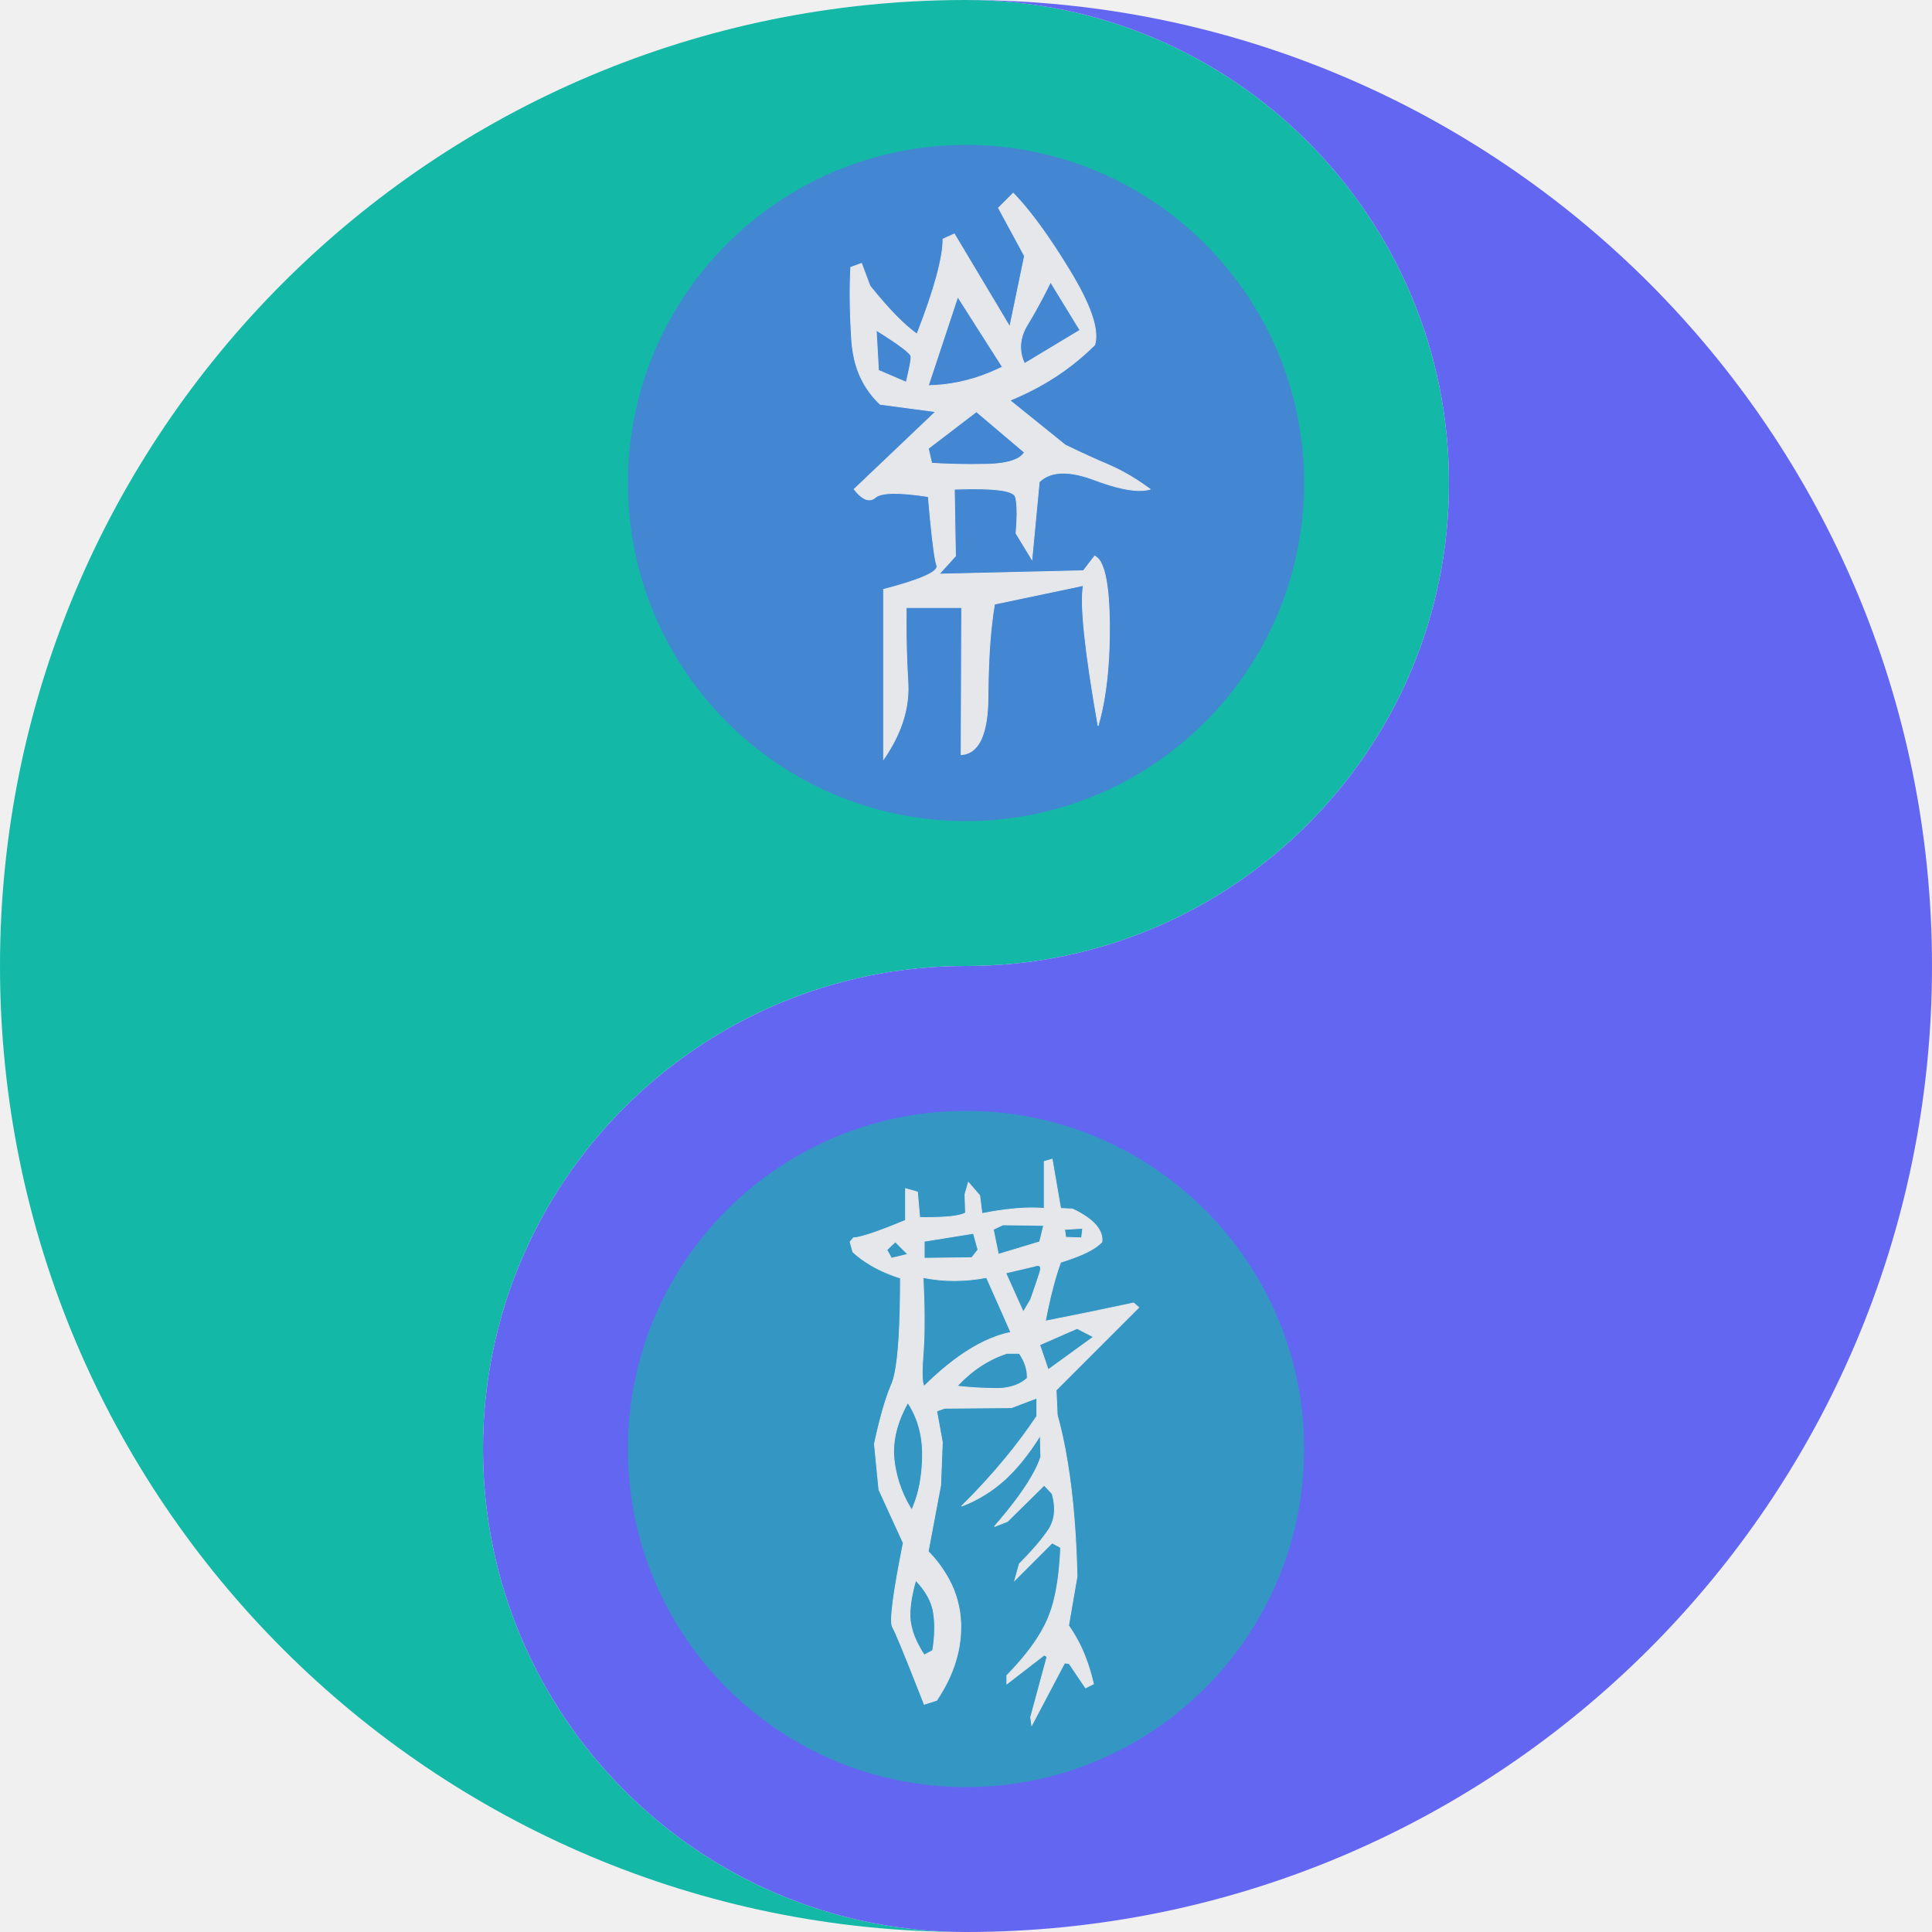
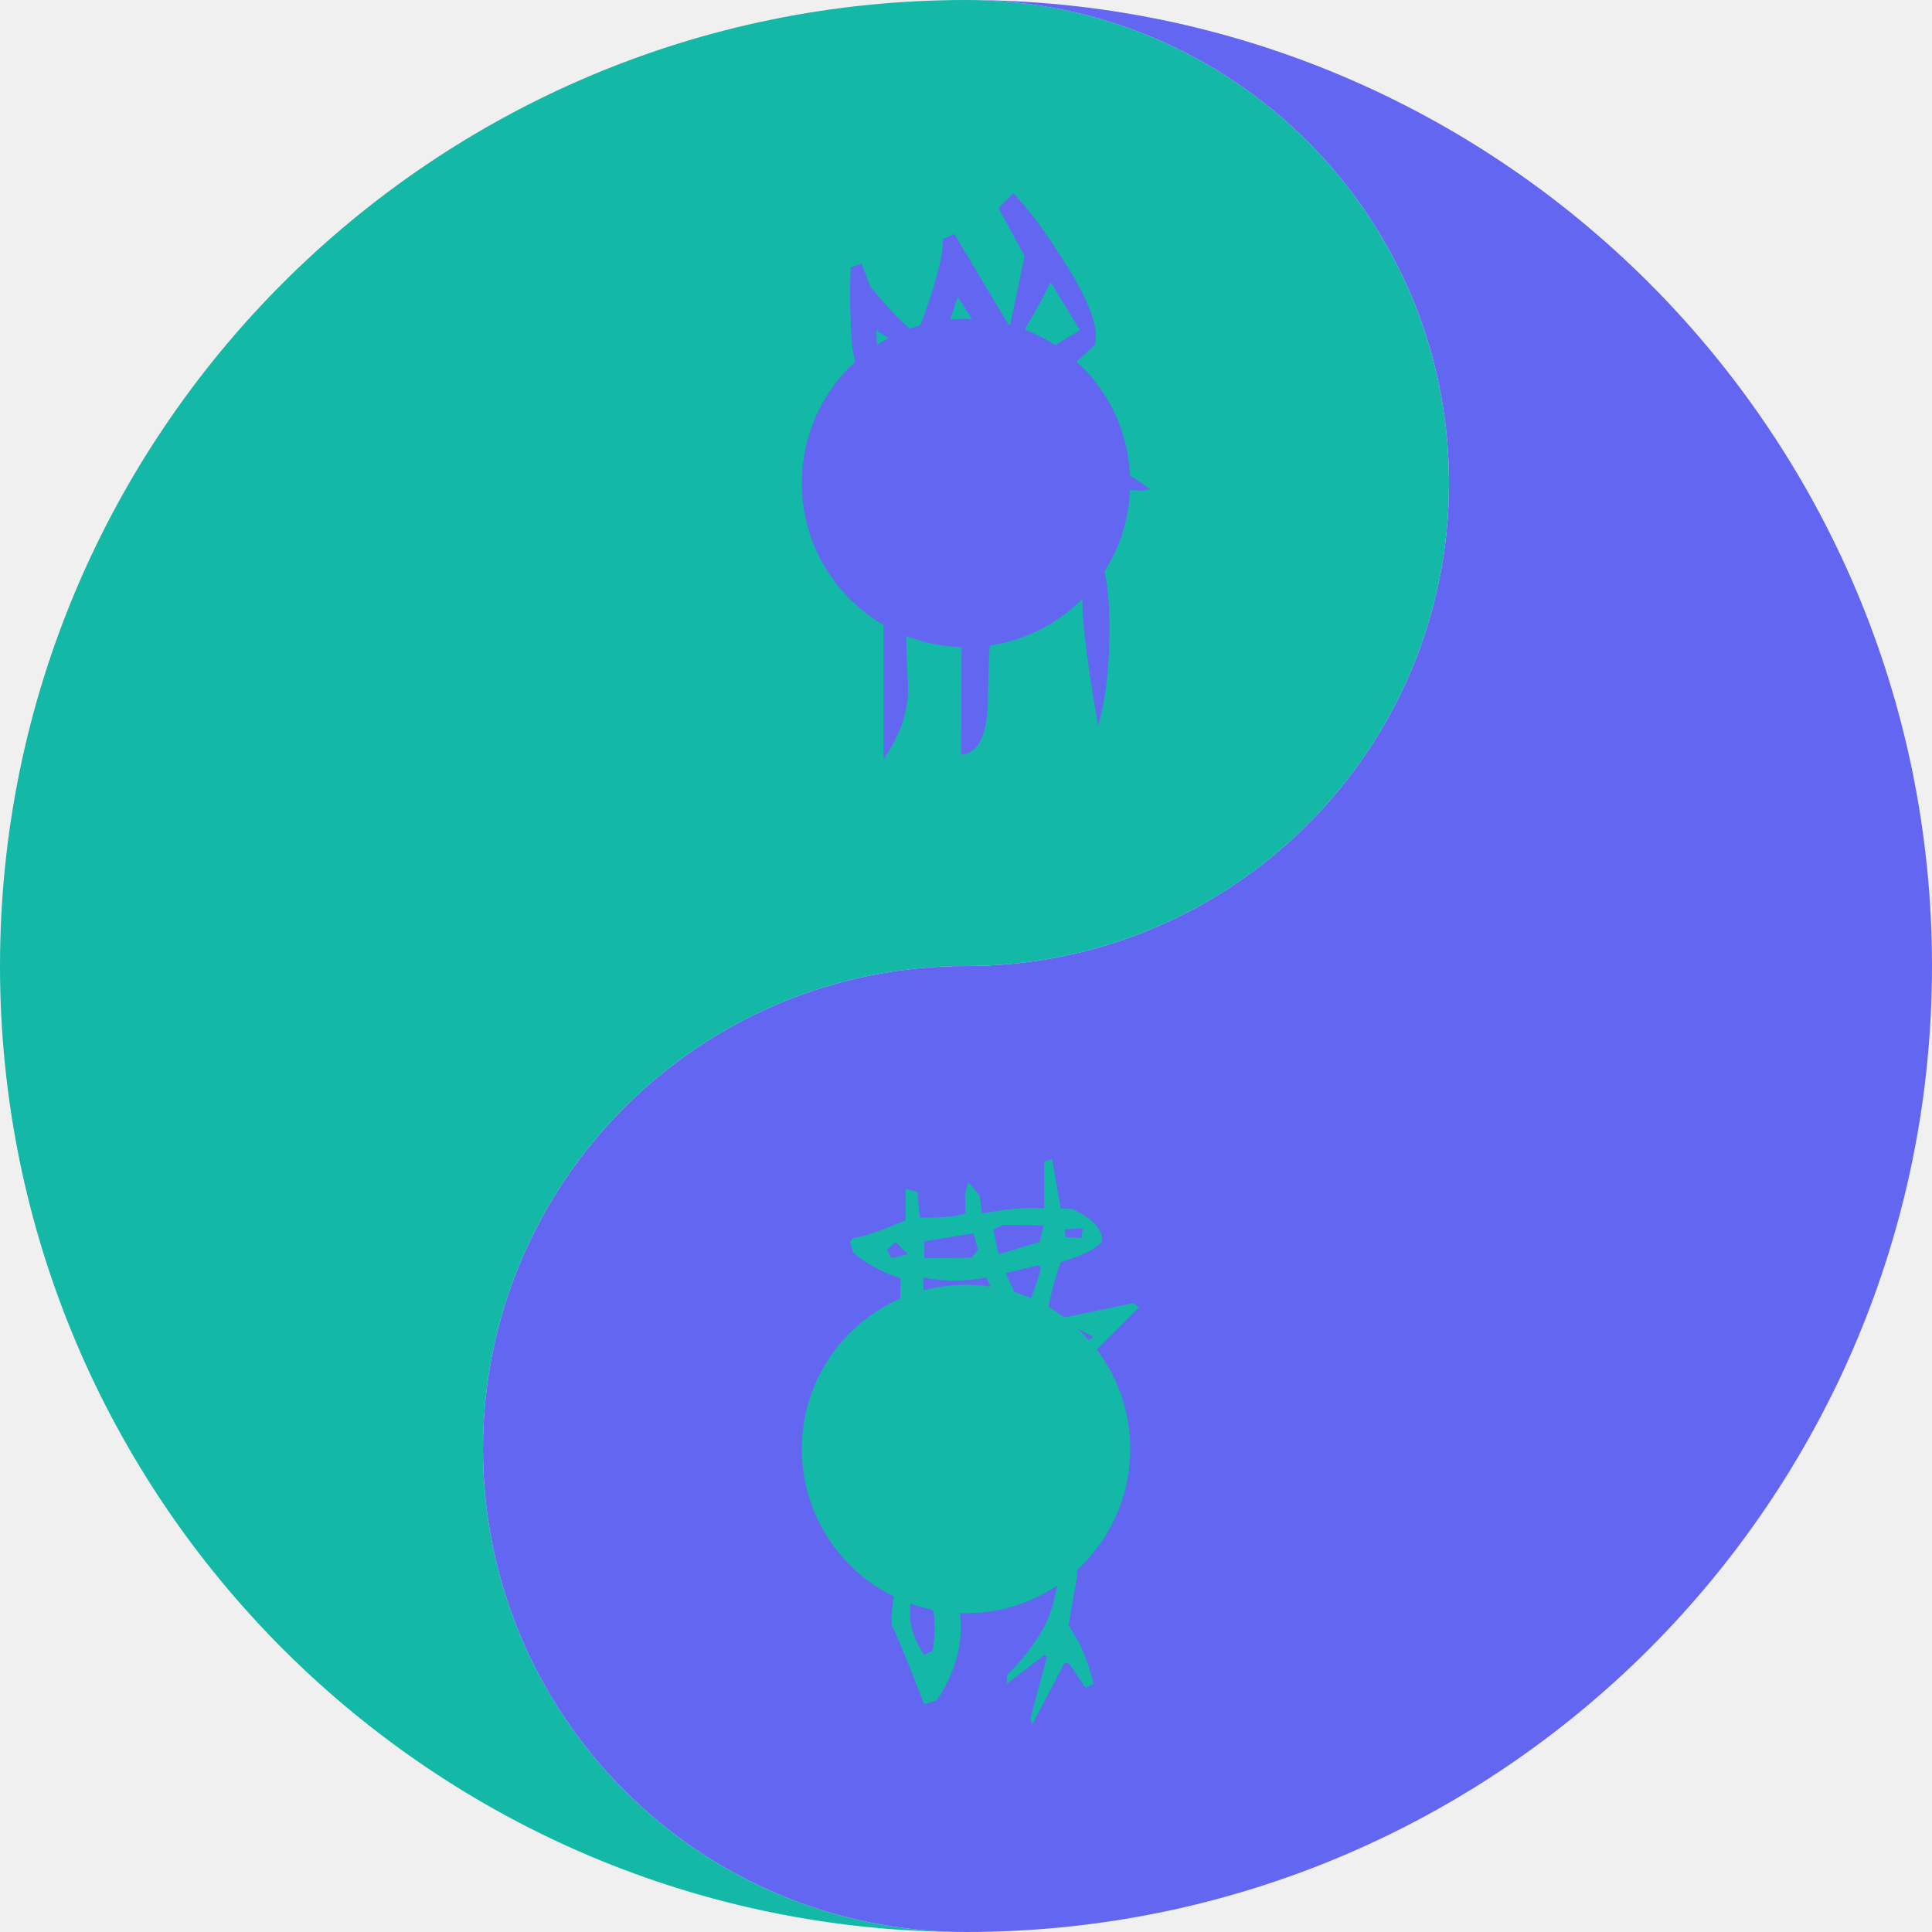
<svg xmlns="http://www.w3.org/2000/svg" width="240" height="240" viewBox="0 0 200 200">
  <g>
    <path d="     M 100,0     A 100,100 0 0 0 100,200     A 50,50 0 0 1 100,100     A 50,50 0 0 0 100,0     Z" fill="#14b8a6" />
    <path d="     M 100,200     A 100,100 0 0 0 100,0     A 50,50 0 0 1 100,100     A 50,50 0 0 0 100,200     Z" fill="#6366f1" />
  </g>
  <defs>
-     <circle id="c1" r="35" fill-opacity="0.6" />
+     <path id="zai" transform="translate(88, 120) scale(0.8)" d="M25.122.293L26.147 0l1.099 6.372 1.538.073a12.763 12.763 0 011.847 1.047q1.973 1.378 1.973 2.96a2.584 2.584 0 01-.011.241q-1.22 1.363-5.179 2.586a37.163 37.163 0 01-.168.051 35.37 35.37 0 00-.888 2.821q-.418 1.53-.798 3.338a78.645 78.645 0 00-.291 1.458l5.859-1.172 5.566-1.171.66.585L26.66 29.883l.147 3.222a55.136 55.136 0 011.011 4.381q1.273 6.681 1.53 15.656a151.752 151.752 0 01.022.837l-1.099 6.373a18.687 18.687 0 012.278 4.358 25.331 25.331 0 01.945 3.186l-1.025.512-2.124-3.149-.586-.073-4.248 8.056-.147-1.025 2.124-7.837-.366-.22-4.834 3.736v-1.099q2.867-2.922 4.406-5.554a16.039 16.039 0 00.868-1.697 16.412 16.412 0 00.892-2.753q.325-1.374.524-3.011a42.692 42.692 0 00.268-3.538l-1.099-.586-4.834 4.834.586-2.124a42.1 42.1 0 002.097-2.243 25.422 25.422 0 001.602-2.042 4.761 4.761 0 00.85-2.794q0-.733-.183-1.543a9.06 9.06 0 00-.118-.46l-1.025-1.098-4.761 4.687-1.684.659q3.642-4.185 5.186-7.12a12.288 12.288 0 00.82-1.889l-.074-2.783a30.875 30.875 0 01-2.482 3.49 22.623 22.623 0 01-2.059 2.186 17.517 17.517 0 01-5.639 3.479 81.182 81.182 0 005.819-6.369 69.421 69.421 0 003.922-5.276v-2.344l-3.296 1.245-8.643.074-1.025.366.732 4.028-.219 5.567-1.612 8.569a16.292 16.292 0 012.677 3.614 12.809 12.809 0 011.535 5.651 14.89 14.89 0 01.009.535q0 3.309-1.475 6.541a20.586 20.586 0 01-1.647 2.922l-1.611.512a845.682 845.682 0 00-.833-2.127q-2.756-7.005-3.269-7.87-.586-.989 1.392-10.877l-3.15-6.885-.586-5.932a77.314 77.314 0 01.691-2.958q.712-2.784 1.44-4.527a16.282 16.282 0 01.103-.242 6.945 6.945 0 00.379-1.243q.757-3.401.757-12.49a18.309 18.309 0 01-3.879-1.698 13.957 13.957 0 01-2.274-1.671L0 10.693l.439-.512q1.465-.074 6.739-2.271V3.809l1.538.439.293 3.296a58.704 58.704 0 00.794.007q4.002.009 5.138-.593l-.073-2.417.44-1.538 1.464 1.685.293 2.343a44.078 44.078 0 013.055-.497q2.7-.337 4.763-.182a15.498 15.498 0 01.239.02V.293zM9.448 25.232a37.661 37.661 0 00.039-.533q.234-3.604-.039-9.391a20.13 20.13 0 004.029.402 22.373 22.373 0 004.174-.402 96.841 96.841 0 01.137.3q.623 1.37 1.937 4.355a1627.637 1627.637 0 011.076 2.449 13.22 13.22 0 00-1.798.493q-3.092 1.079-6.456 3.806a40.648 40.648 0 00-2.952 2.659.547.547 0 01-.115-.203q-.223-.625-.112-2.74a45.577 45.577 0 01.08-1.195zM5.632 37.814a9.767 9.767 0 00.044.931 15.293 15.293 0 002.037 6.211 18.471 18.471 0 00.27.454 15.512 15.512 0 001.162-4.077 21.837 21.837 0 00.23-2.844q.05-2.729-.858-4.996a11.203 11.203 0 00-1.046-1.999q-1.839 3.297-1.839 6.32zm16.267-12.692h-1.611q-3.589 1.172-6.445 4.248a46.43 46.43 0 005.127.293 6.77 6.77 0 002.536-.441 4.744 4.744 0 001.419-.877 4.435 4.435 0 00.004-.202q0-1.51-1.03-3.021zM9.595 64.16l1.098-.586q.44-2.71.11-4.87-.329-2.161-2.307-4.212a22.487 22.487 0 00-.538 2.26q-.319 1.78-.158 3.05a8.726 8.726 0 00.805 2.612 14.431 14.431 0 00.99 1.746zM29.37 21.899l-4.834 2.124 1.099 3.223 5.859-4.248-2.124-1.099zM15.967 9.595L9.595 10.62v2.197l6.152-.073.806-1.025-.586-2.124zm2.563-.513l.659 3.223 5.347-1.612.513-2.124a609.447 609.447 0 00-1.676-.032q-2.334-.041-3.598-.041l-1.245.586zm5.347 4.761l-3.735.879 2.27 5.053.952-1.611a180.973 180.973 0 00.582-1.672q.263-.769.442-1.325a31.749 31.749 0 00.185-.592 1.846 1.846 0 00.077-.371q.05-.618-.68-.392a2.286 2.286 0 00-.093.031zM4.761 11.719l.586 1.098 2.124-.512-1.612-1.612-1.098 1.026zm25.342-2.783l-2.344.146.146 1.025 2.051.074.147-1.245z" vector-effect="non-scaling-stroke" stroke-linecap="round" fill-rule="evenodd" font-size="12" stroke-width="0" />
+     <path id="zhi" transform="translate(88, 20) scale(0.8)" d="M19.204 1.904L21.108 0a31.348 31.348 0 011.883 2.126q2.494 3.065 5.442 7.908 3.852 6.33 3.311 9.234a3.257 3.257 0 01-.089.361 32.066 32.066 0 01-8.257 5.933 37.268 37.268 0 01-2.729 1.245l7.178 5.786q2.856 1.391 5.529 2.527a25.046 25.046 0 013.728 1.993 32.667 32.667 0 011.729 1.193 4.401 4.401 0 01-.889.154q-2.258.174-6.325-1.363a16.518 16.518 0 00-1.651-.532q-2.454-.643-4.078-.077a3.811 3.811 0 00-1.412.866l-.953 10.034-2.05-3.369a40.37 40.37 0 00.097-1.424q.11-2.222-.151-3.228a3.07 3.07 0 00-.02-.073q-.356-1.248-7.52-1.003a84.744 84.744 0 00-.39.015l.147 8.642-2.124 2.344 18.676-.439 1.465-1.905a1.946 1.946 0 01.827.917q.822 1.599 1.019 5.687a55.632 55.632 0 01.059 2.149 76.39 76.39 0 01.003.71q0 4.86-.632 8.729a32.862 32.862 0 01-.836 3.781q-2.564-14.575-1.905-18.164l-11.499 2.417q-.768 4.473-.837 11.315a132.506 132.506 0 00-.005.66q-.036 7.288-3.479 7.507l.073-19.043H7.266a124.27 124.27 0 00-.015 1.912 131.735 131.735 0 00.234 7.793 13.111 13.111 0 01.023.776q0 4.5-3.092 9.032a23.869 23.869 0 01-.08.116V51.27q6.91-1.797 6.91-2.974a.404.404 0 00-.025-.139 4.97 4.97 0 01-.173-.681q-.39-1.97-.926-8.218-5.713-.879-6.848.11a1.183 1.183 0 01-.789.321q-.79 0-1.759-1.14a8.209 8.209 0 01-.199-.243l10.547-10.035-7.177-.952a11.46 11.46 0 01-3.408-6.23 15.905 15.905 0 01-.291-2.229 108.166 108.166 0 01-.149-3.064q-.094-2.82-.007-5.191a53.542 53.542 0 01.046-1.01l1.392-.513 1.098 2.93q3.589 4.467 6.079 6.225 3.369-8.642 3.369-12.304l1.465-.66 7.178 12.012 1.904-9.155-3.369-6.226zm-5.273 11.499l-3.809 11.499a21.69 21.69 0 007.807-1.618 25.946 25.946 0 001.788-.799l-5.786-9.082zm2.417 14.868l-6.226 4.761.44 1.905q3.002.219 7.031.146a15.731 15.731 0 002.12-.166q.993-.155 1.673-.451a2.597 2.597 0 001.187-.921l-6.225-5.274zm6.225-6.225l7.178-4.321-3.809-6.226a70.248 70.248 0 01-2.428 4.566 58.447 58.447 0 01-.575.964 5.972 5.972 0 00-.774 1.899q-.098.48-.098.957a5.034 5.034 0 00.506 2.161zM3.384 17.725l.293 5.2 3.589 1.538a56.159 56.159 0 00.355-1.544q.292-1.369.267-1.789-.036-.622-4.504-3.405z" vector-effect="non-scaling-stroke" stroke-linecap="round" fill-rule="evenodd" font-size="12" stroke-width="0" />
+     <circle id="c1" r="17" style="stroke:none;" />
+     <mask id="mask1" width="100%" height="100%" x="0" y="0">
+       <use href="#c1" x="100" y="50" fill="#fff" />
+     </mask>
+     <mask id="mask2" width="100%" height="100%" x="0" y="0">
+       <use href="#c1" x="100" y="150" fill="#fff" />
+     </mask>
  </defs>
+   <use href="#zhi" fill="#6366f1" />
  <use href="#c1" fill="#6366f1" x="100" y="50" />
+   <use href="#zhi" fill="#14b8a6" mask="url(#mask1)" />
+   <use href="#zai" fill="#14b8a6" />
  <use href="#c1" fill="#14b8a6" x="100" y="150" />
-   <path fill="#e5e7eb" transform="translate(88, 120) scale(0.8)" d="M25.122.293L26.147 0l1.099 6.372 1.538.073a12.763 12.763 0 011.847 1.047q1.973 1.378 1.973 2.96a2.584 2.584 0 01-.011.241q-1.22 1.363-5.179 2.586a37.163 37.163 0 01-.168.051 35.37 35.37 0 00-.888 2.821q-.418 1.53-.798 3.338a78.645 78.645 0 00-.291 1.458l5.859-1.172 5.566-1.171.66.585L26.66 29.883l.147 3.222a55.136 55.136 0 011.011 4.381q1.273 6.681 1.53 15.656a151.752 151.752 0 01.022.837l-1.099 6.373a18.687 18.687 0 012.278 4.358 25.331 25.331 0 01.945 3.186l-1.025.512-2.124-3.149-.586-.073-4.248 8.056-.147-1.025 2.124-7.837-.366-.22-4.834 3.736v-1.099q2.867-2.922 4.406-5.554a16.039 16.039 0 00.868-1.697 16.412 16.412 0 00.892-2.753q.325-1.374.524-3.011a42.692 42.692 0 00.268-3.538l-1.099-.586-4.834 4.834.586-2.124a42.1 42.1 0 002.097-2.243 25.422 25.422 0 001.602-2.042 4.761 4.761 0 00.85-2.794q0-.733-.183-1.543a9.06 9.06 0 00-.118-.46l-1.025-1.098-4.761 4.687-1.684.659q3.642-4.185 5.186-7.12a12.288 12.288 0 00.82-1.889l-.074-2.783a30.875 30.875 0 01-2.482 3.49 22.623 22.623 0 01-2.059 2.186 17.517 17.517 0 01-5.639 3.479 81.182 81.182 0 005.819-6.369 69.421 69.421 0 003.922-5.276v-2.344l-3.296 1.245-8.643.074-1.025.366.732 4.028-.219 5.567-1.612 8.569a16.292 16.292 0 012.677 3.614 12.809 12.809 0 011.535 5.651 14.89 14.89 0 01.009.535q0 3.309-1.475 6.541a20.586 20.586 0 01-1.647 2.922l-1.611.512a845.682 845.682 0 00-.833-2.127q-2.756-7.005-3.269-7.87-.586-.989 1.392-10.877l-3.15-6.885-.586-5.932a77.314 77.314 0 01.691-2.958q.712-2.784 1.44-4.527a16.282 16.282 0 01.103-.242 6.945 6.945 0 00.379-1.243q.757-3.401.757-12.49a18.309 18.309 0 01-3.879-1.698 13.957 13.957 0 01-2.274-1.671L0 10.693l.439-.512q1.465-.074 6.739-2.271V3.809l1.538.439.293 3.296a58.704 58.704 0 00.794.007q4.002.009 5.138-.593l-.073-2.417.44-1.538 1.464 1.685.293 2.343a44.078 44.078 0 013.055-.497q2.7-.337 4.763-.182a15.498 15.498 0 01.239.02V.293zM9.448 25.232a37.661 37.661 0 00.039-.533q.234-3.604-.039-9.391a20.13 20.13 0 004.029.402 22.373 22.373 0 004.174-.402 96.841 96.841 0 01.137.3q.623 1.37 1.937 4.355a1627.637 1627.637 0 011.076 2.449 13.22 13.22 0 00-1.798.493q-3.092 1.079-6.456 3.806a40.648 40.648 0 00-2.952 2.659.547.547 0 01-.115-.203q-.223-.625-.112-2.74a45.577 45.577 0 01.08-1.195zM5.632 37.814a9.767 9.767 0 00.044.931 15.293 15.293 0 002.037 6.211 18.471 18.471 0 00.27.454 15.512 15.512 0 001.162-4.077 21.837 21.837 0 00.23-2.844q.05-2.729-.858-4.996a11.203 11.203 0 00-1.046-1.999q-1.839 3.297-1.839 6.32zm16.267-12.692h-1.611q-3.589 1.172-6.445 4.248a46.43 46.43 0 005.127.293 6.77 6.77 0 002.536-.441 4.744 4.744 0 001.419-.877 4.435 4.435 0 00.004-.202q0-1.51-1.03-3.021zM9.595 64.16l1.098-.586q.44-2.71.11-4.87-.329-2.161-2.307-4.212a22.487 22.487 0 00-.538 2.26q-.319 1.78-.158 3.05a8.726 8.726 0 00.805 2.612 14.431 14.431 0 00.99 1.746zM29.37 21.899l-4.834 2.124 1.099 3.223 5.859-4.248-2.124-1.099zM15.967 9.595L9.595 10.62v2.197l6.152-.073.806-1.025-.586-2.124zm2.563-.513l.659 3.223 5.347-1.612.513-2.124a609.447 609.447 0 00-1.676-.032q-2.334-.041-3.598-.041l-1.245.586zm5.347 4.761l-3.735.879 2.27 5.053.952-1.611a180.973 180.973 0 00.582-1.672q.263-.769.442-1.325a31.749 31.749 0 00.185-.592 1.846 1.846 0 00.077-.371q.05-.618-.68-.392a2.286 2.286 0 00-.093.031zM4.761 11.719l.586 1.098 2.124-.512-1.612-1.612-1.098 1.026zm25.342-2.783l-2.344.146.146 1.025 2.051.074.147-1.245z" vector-effect="non-scaling-stroke" stroke-linecap="round" fill-rule="evenodd" font-size="12" stroke="#e5e7eb" stroke-width=".1" />
-   <path fill="#e5e7eb" transform="translate(88, 20) scale(0.8)" d="M19.204 1.904L21.108 0a31.348 31.348 0 011.883 2.126q2.494 3.065 5.442 7.908 3.852 6.33 3.311 9.234a3.257 3.257 0 01-.089.361 32.066 32.066 0 01-8.257 5.933 37.268 37.268 0 01-2.729 1.245l7.178 5.786q2.856 1.391 5.529 2.527a25.046 25.046 0 013.728 1.993 32.667 32.667 0 011.729 1.193 4.401 4.401 0 01-.889.154q-2.258.174-6.325-1.363a16.518 16.518 0 00-1.651-.532q-2.454-.643-4.078-.077a3.811 3.811 0 00-1.412.866l-.953 10.034-2.05-3.369a40.37 40.37 0 00.097-1.424q.11-2.222-.151-3.228a3.07 3.07 0 00-.02-.073q-.356-1.248-7.52-1.003a84.744 84.744 0 00-.39.015l.147 8.642-2.124 2.344 18.676-.439 1.465-1.905a1.946 1.946 0 01.827.917q.822 1.599 1.019 5.687a55.632 55.632 0 01.059 2.149 76.39 76.39 0 01.003.71q0 4.86-.632 8.729a32.862 32.862 0 01-.836 3.781q-2.564-14.575-1.905-18.164l-11.499 2.417q-.768 4.473-.837 11.315a132.506 132.506 0 00-.005.66q-.036 7.288-3.479 7.507l.073-19.043H7.266a124.27 124.27 0 00-.015 1.912 131.735 131.735 0 00.234 7.793 13.111 13.111 0 01.023.776q0 4.5-3.092 9.032a23.869 23.869 0 01-.08.116V51.27q6.91-1.797 6.91-2.974a.404.404 0 00-.025-.139 4.97 4.97 0 01-.173-.681q-.39-1.97-.926-8.218-5.713-.879-6.848.11a1.183 1.183 0 01-.789.321q-.79 0-1.759-1.14a8.209 8.209 0 01-.199-.243l10.547-10.035-7.177-.952a11.46 11.46 0 01-3.408-6.23 15.905 15.905 0 01-.291-2.229 108.166 108.166 0 01-.149-3.064q-.094-2.82-.007-5.191a53.542 53.542 0 01.046-1.01l1.392-.513 1.098 2.93q3.589 4.467 6.079 6.225 3.369-8.642 3.369-12.304l1.465-.66 7.178 12.012 1.904-9.155-3.369-6.226zm-5.273 11.499l-3.809 11.499a21.69 21.69 0 007.807-1.618 25.946 25.946 0 001.788-.799l-5.786-9.082zm2.417 14.868l-6.226 4.761.44 1.905q3.002.219 7.031.146a15.731 15.731 0 002.12-.166q.993-.155 1.673-.451a2.597 2.597 0 001.187-.921l-6.225-5.274zm6.225-6.225l7.178-4.321-3.809-6.226a70.248 70.248 0 01-2.428 4.566 58.447 58.447 0 01-.575.964 5.972 5.972 0 00-.774 1.899q-.098.48-.098.957a5.034 5.034 0 00.506 2.161zM3.384 17.725l.293 5.2 3.589 1.538a56.159 56.159 0 00.355-1.544q.292-1.369.267-1.789-.036-.622-4.504-3.405z" vector-effect="non-scaling-stroke" stroke-linecap="round" fill-rule="evenodd" font-size="12" stroke="#e5e7eb" stroke-width=".1" />
+   <use href="#zai" fill="#6366f1" mask="url(#mask2)" />
</svg>
